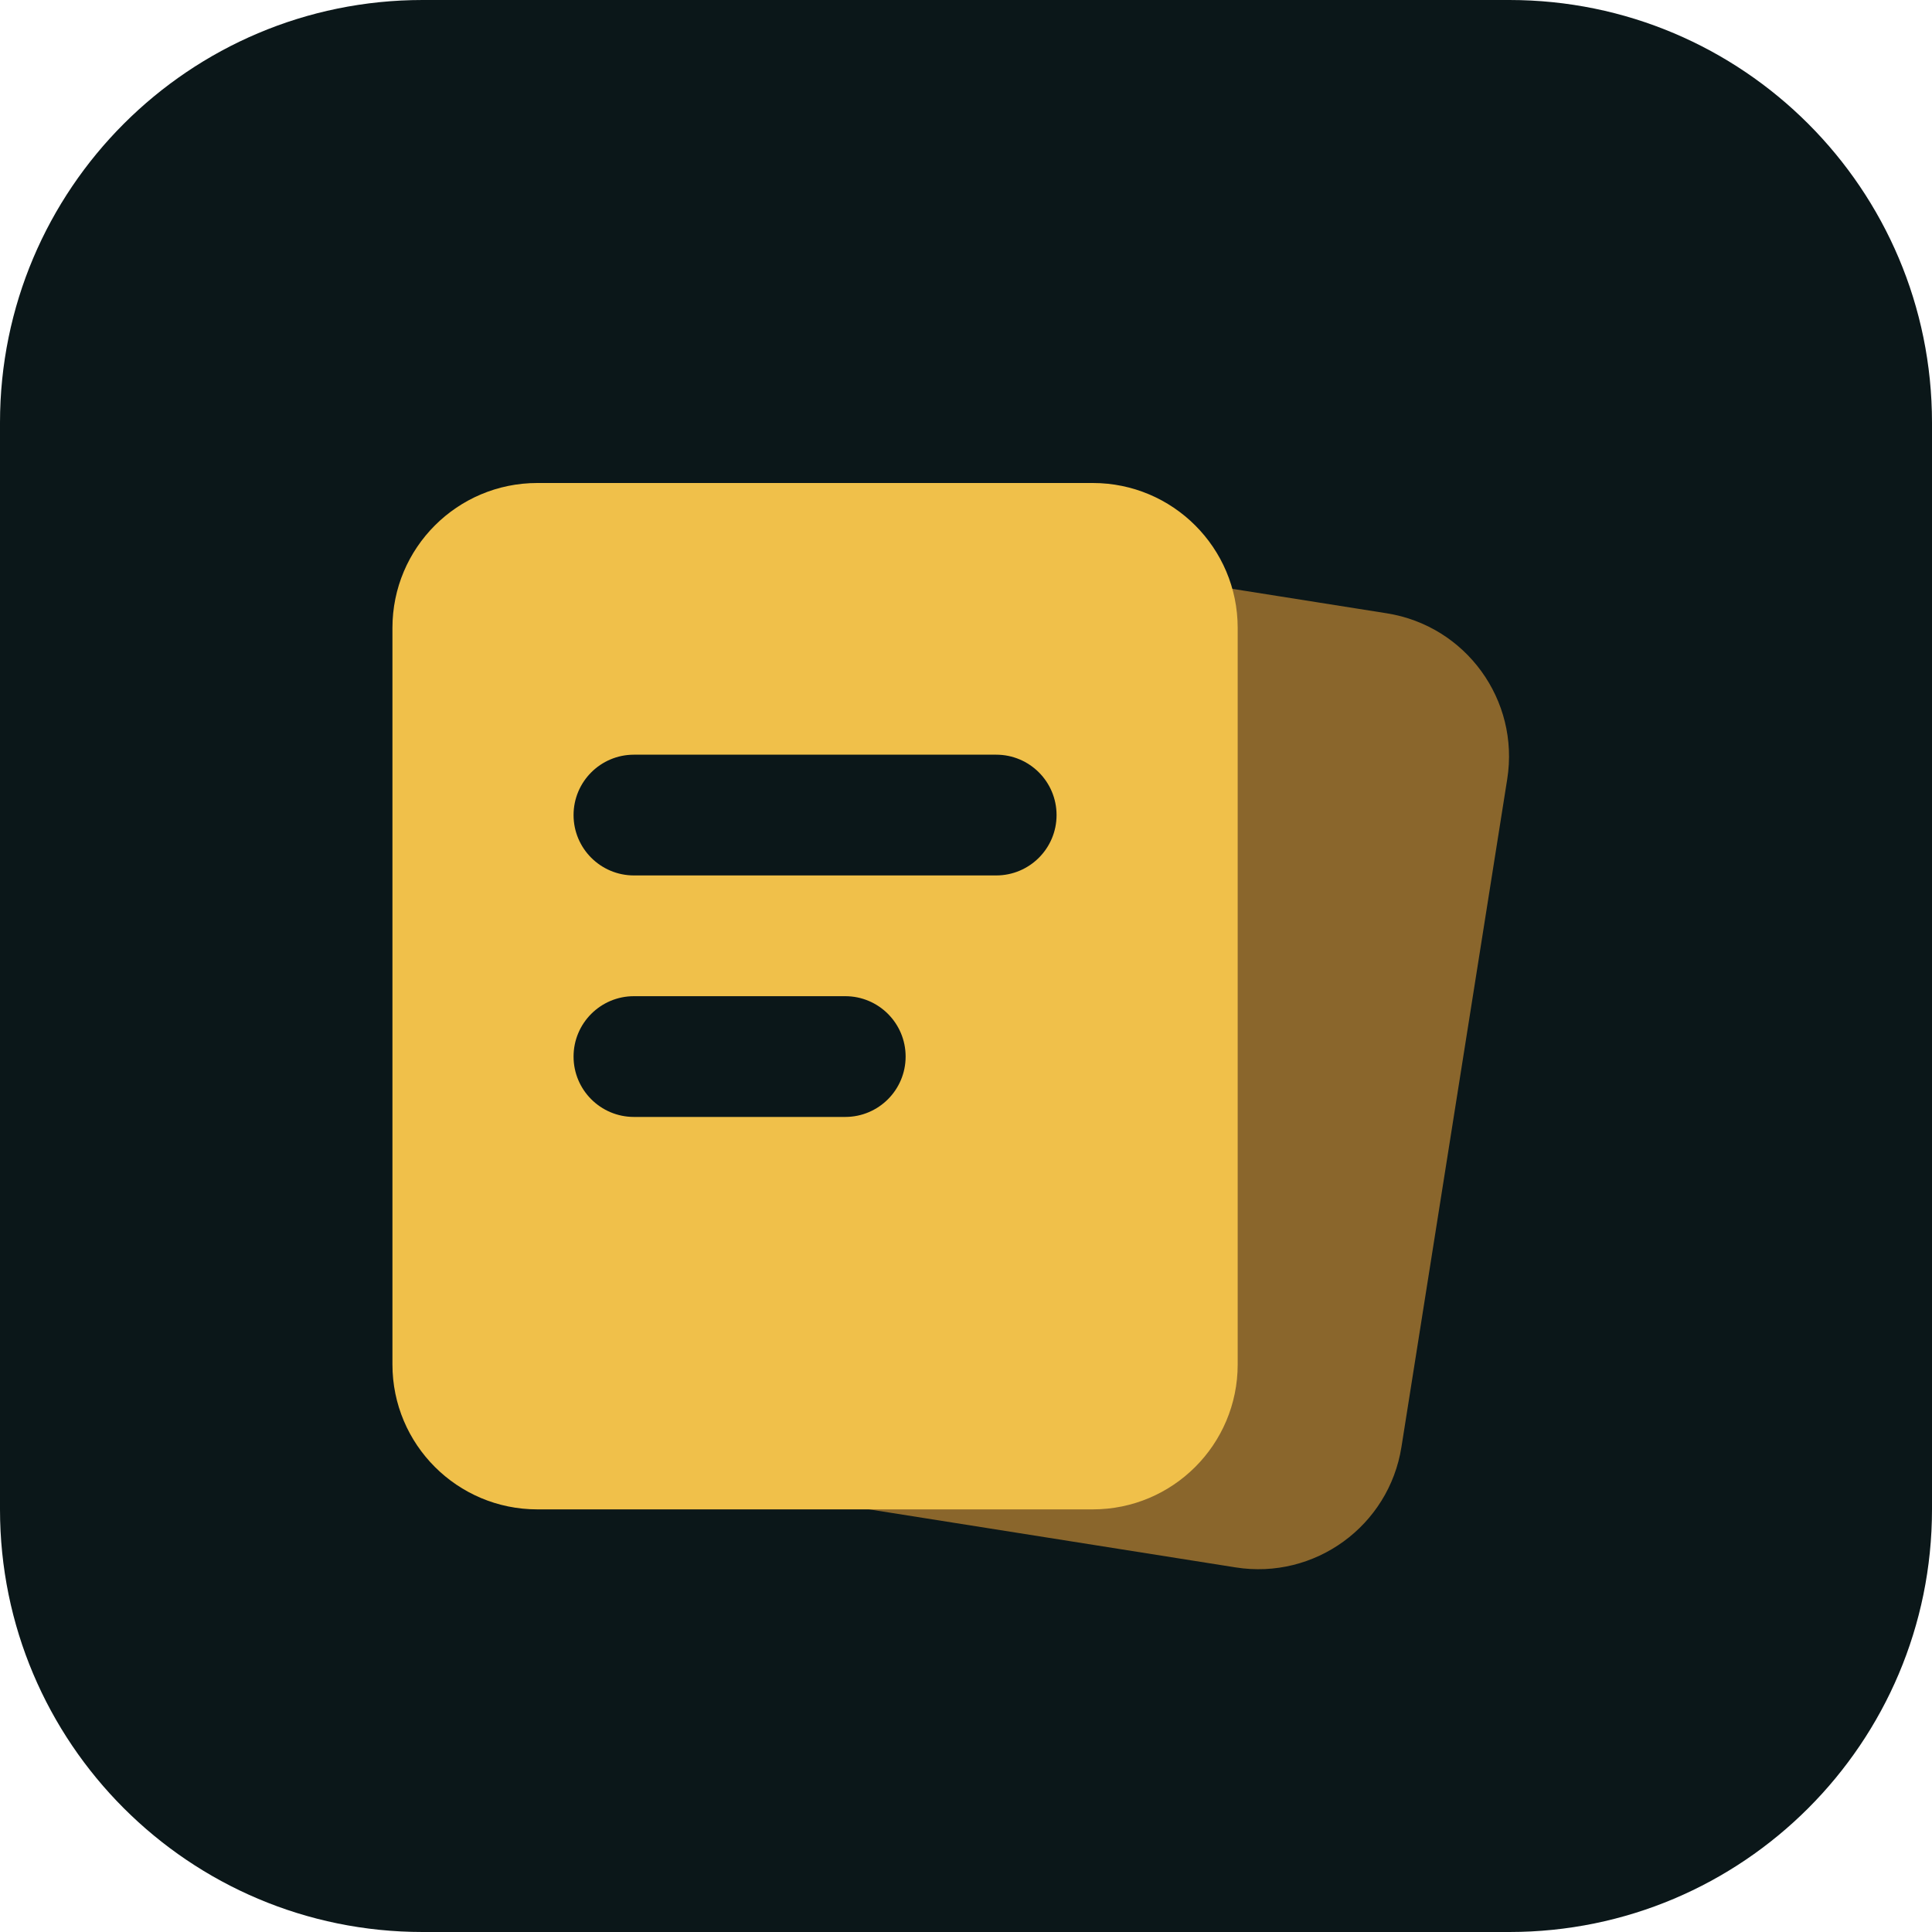
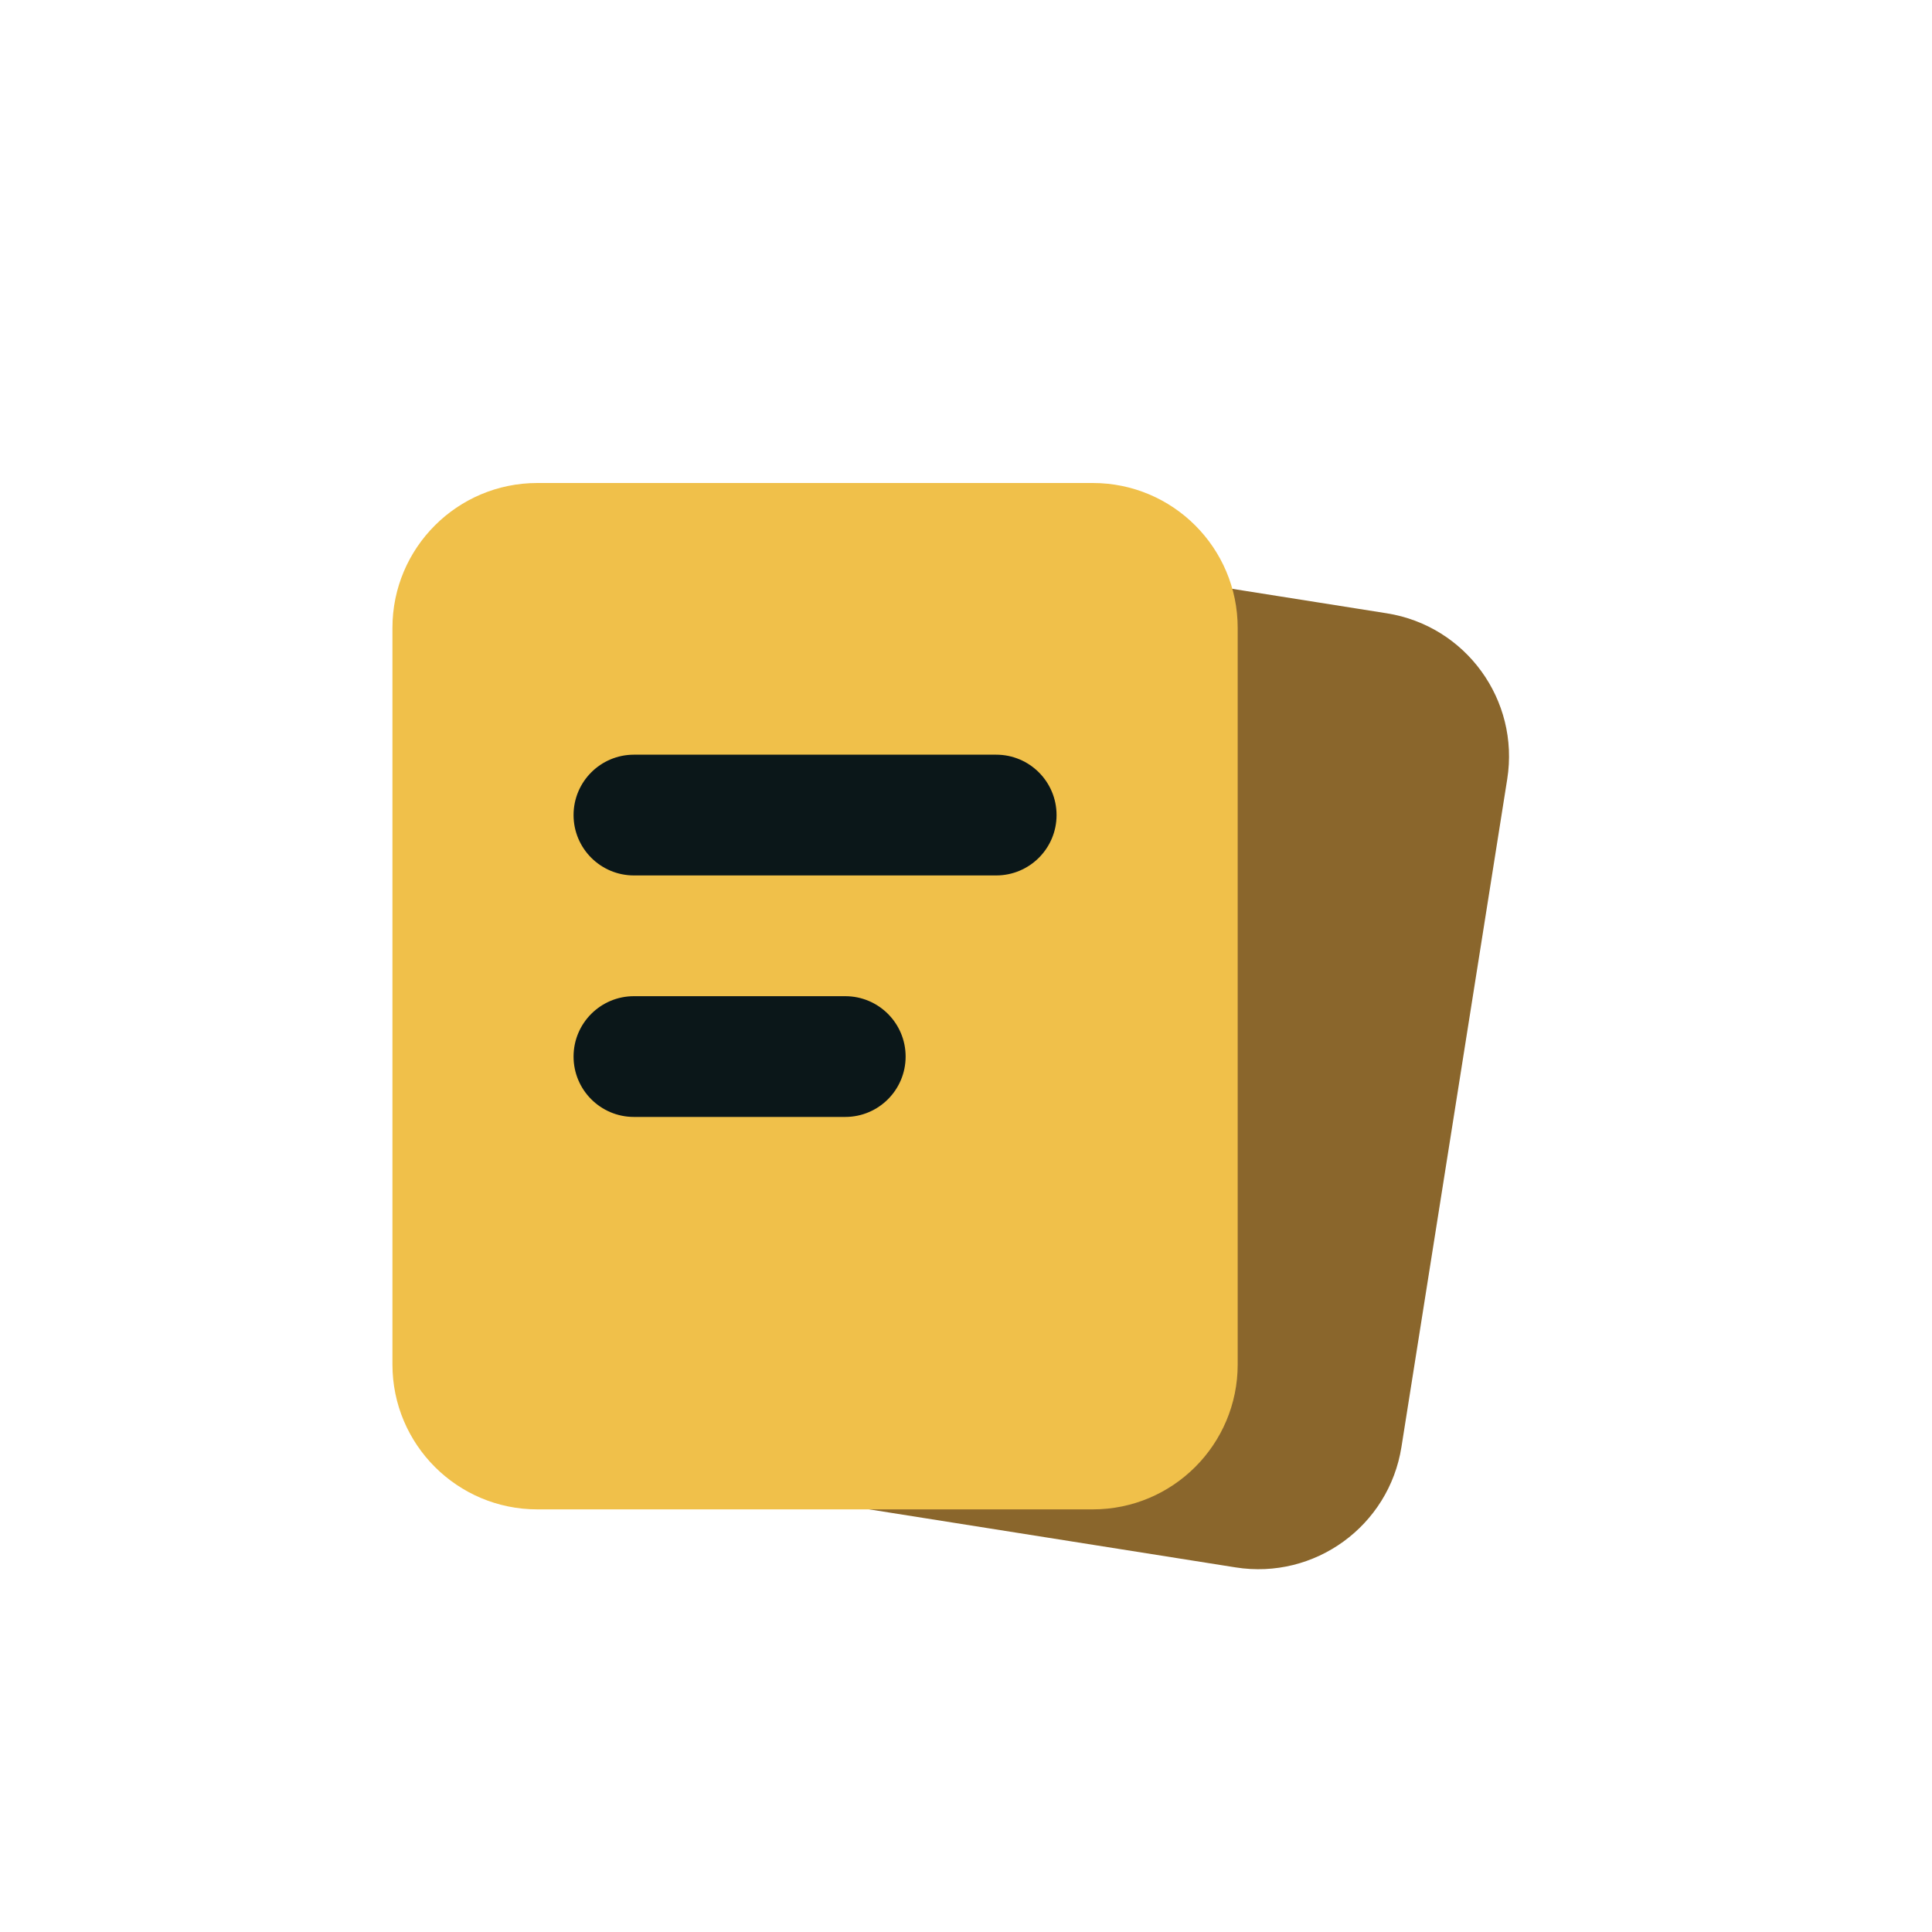
<svg xmlns="http://www.w3.org/2000/svg" viewBox="0 0 32 32">
-   <rect width="32" height="32" rx="7" fill="#0b1719" />
  <rect x="12.5" y="8.5" width="13" height="16" rx="2.4" transform="rotate(9 12.5 8.5)" fill="#8a662c" />
  <rect x="6.5" y="8" width="14" height="17" rx="2.4" fill="#f0c04a" />
  <rect x="9.5" y="12.5" width="8" height="2" rx="1" fill="#0b1719" />
  <rect x="9.5" y="16.5" width="5.5" height="2" rx="1" fill="#0b1719" />
</svg>
